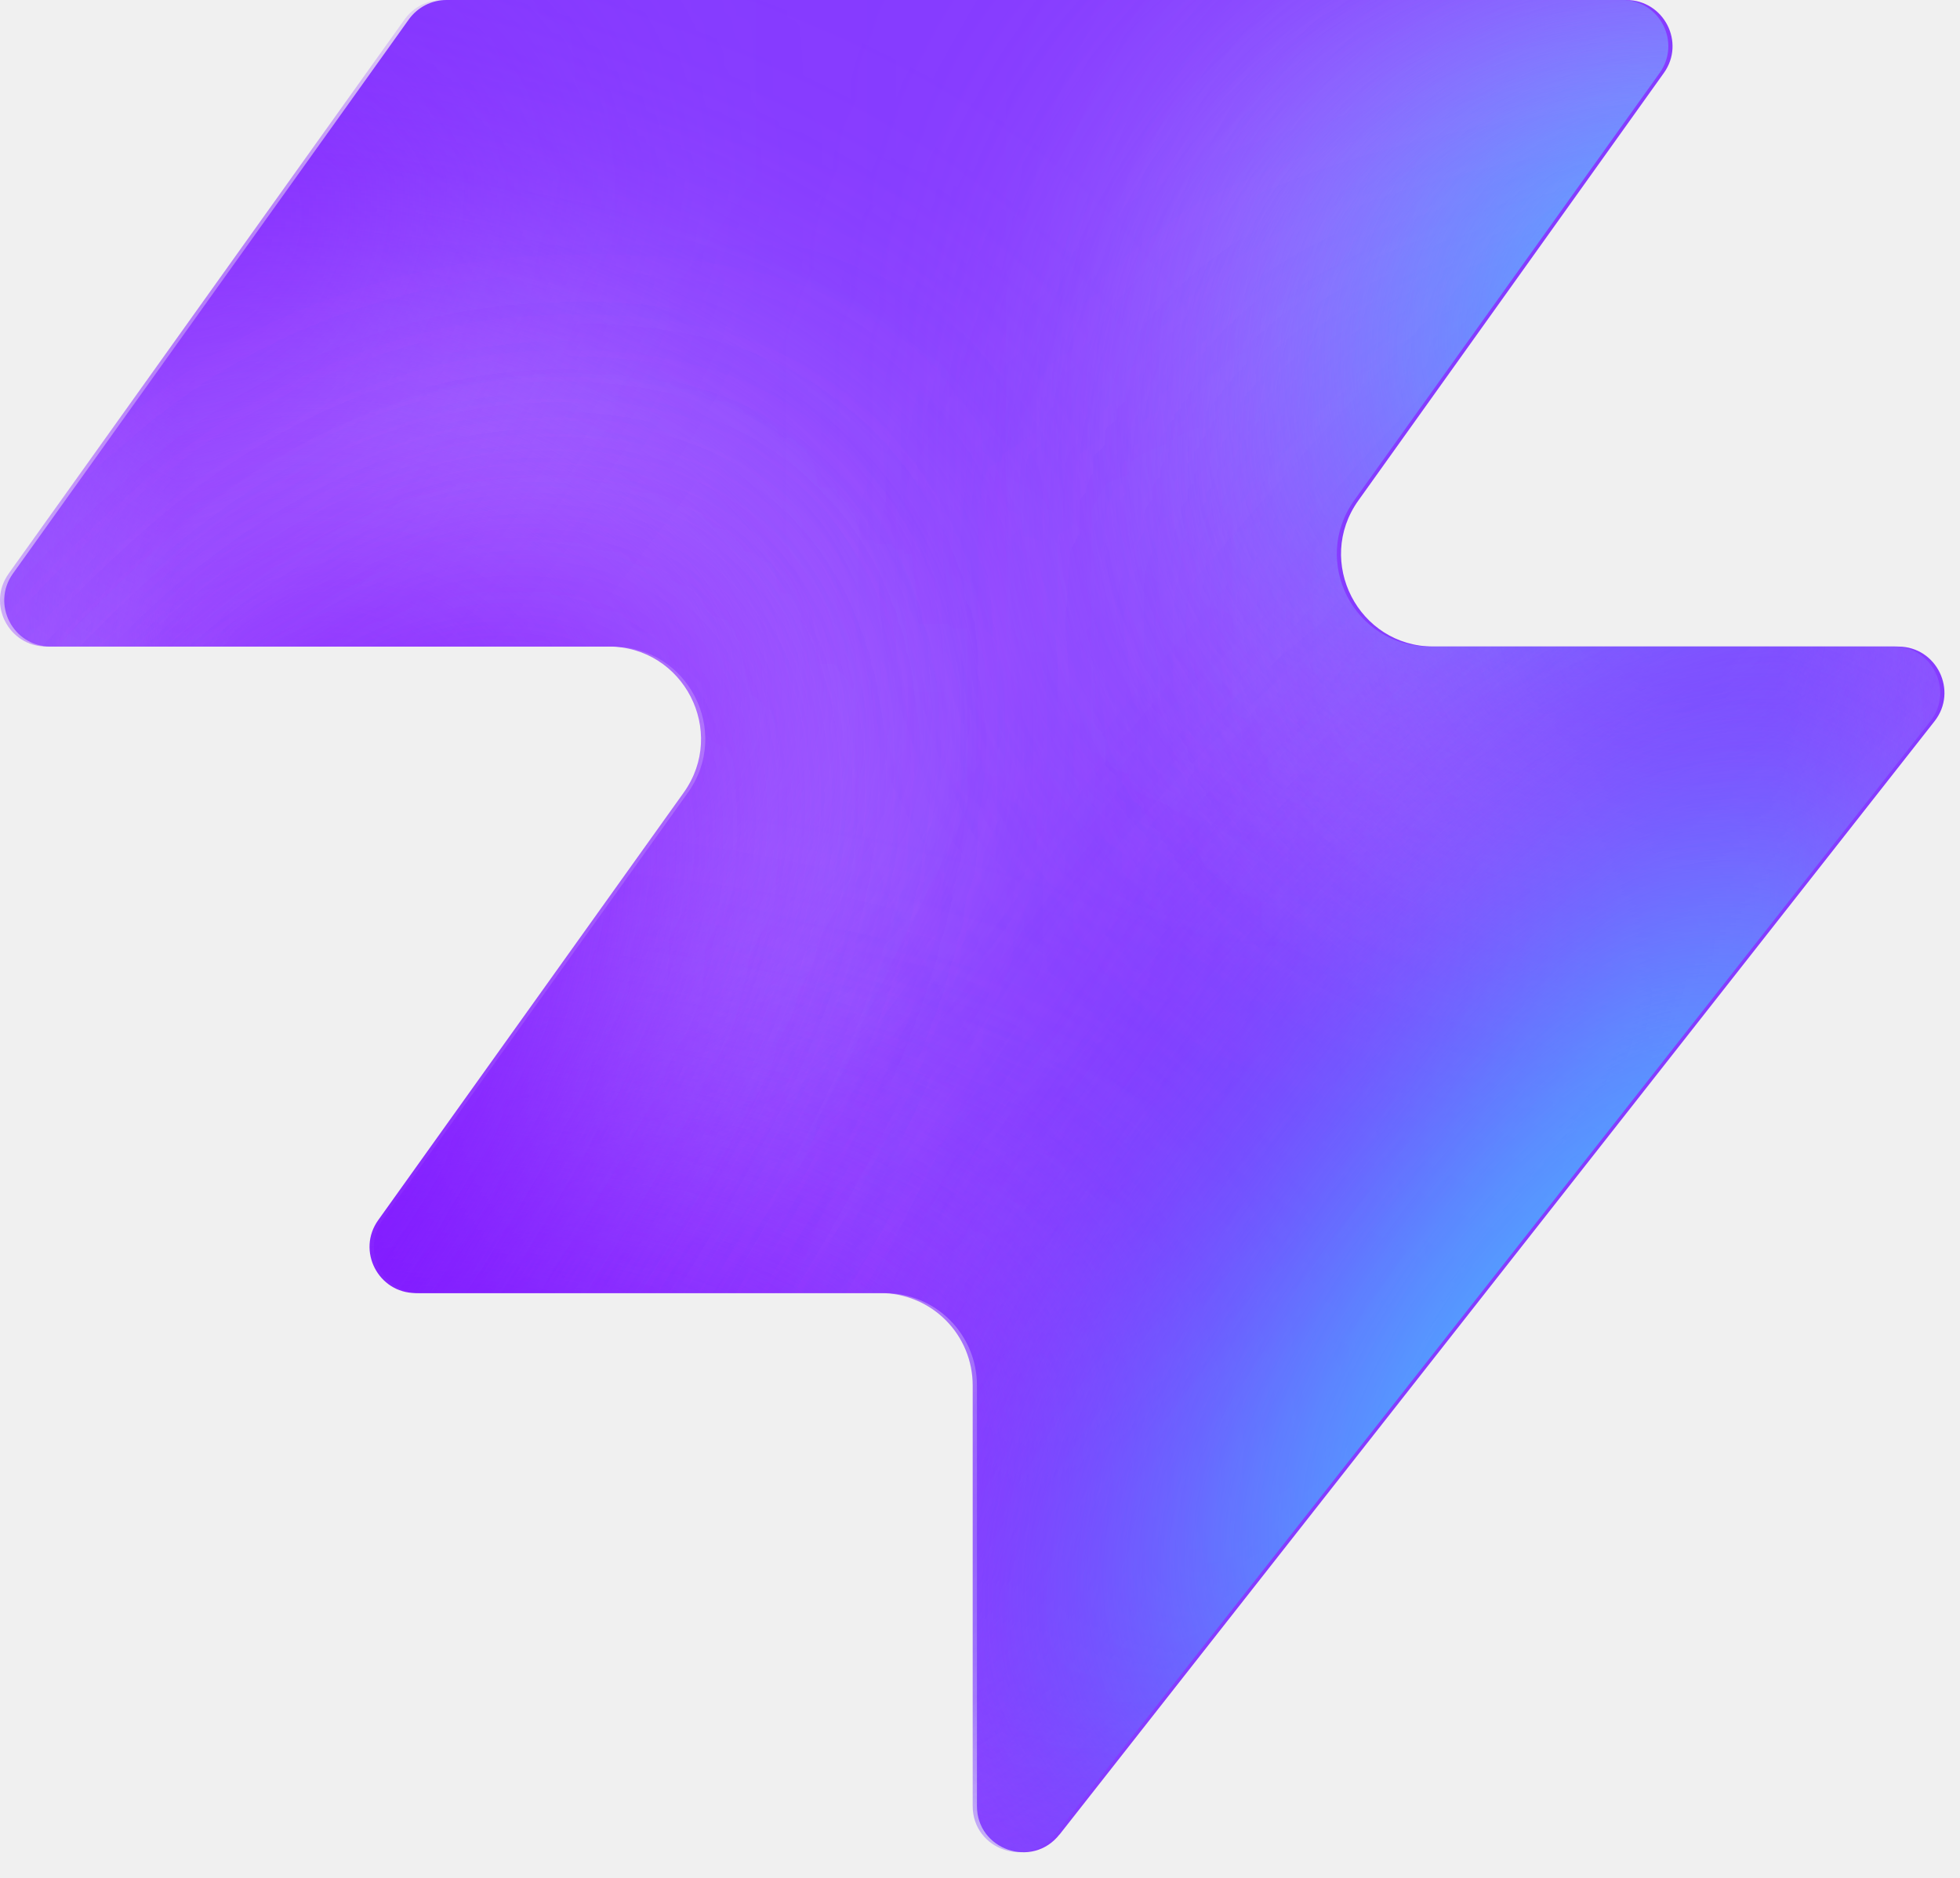
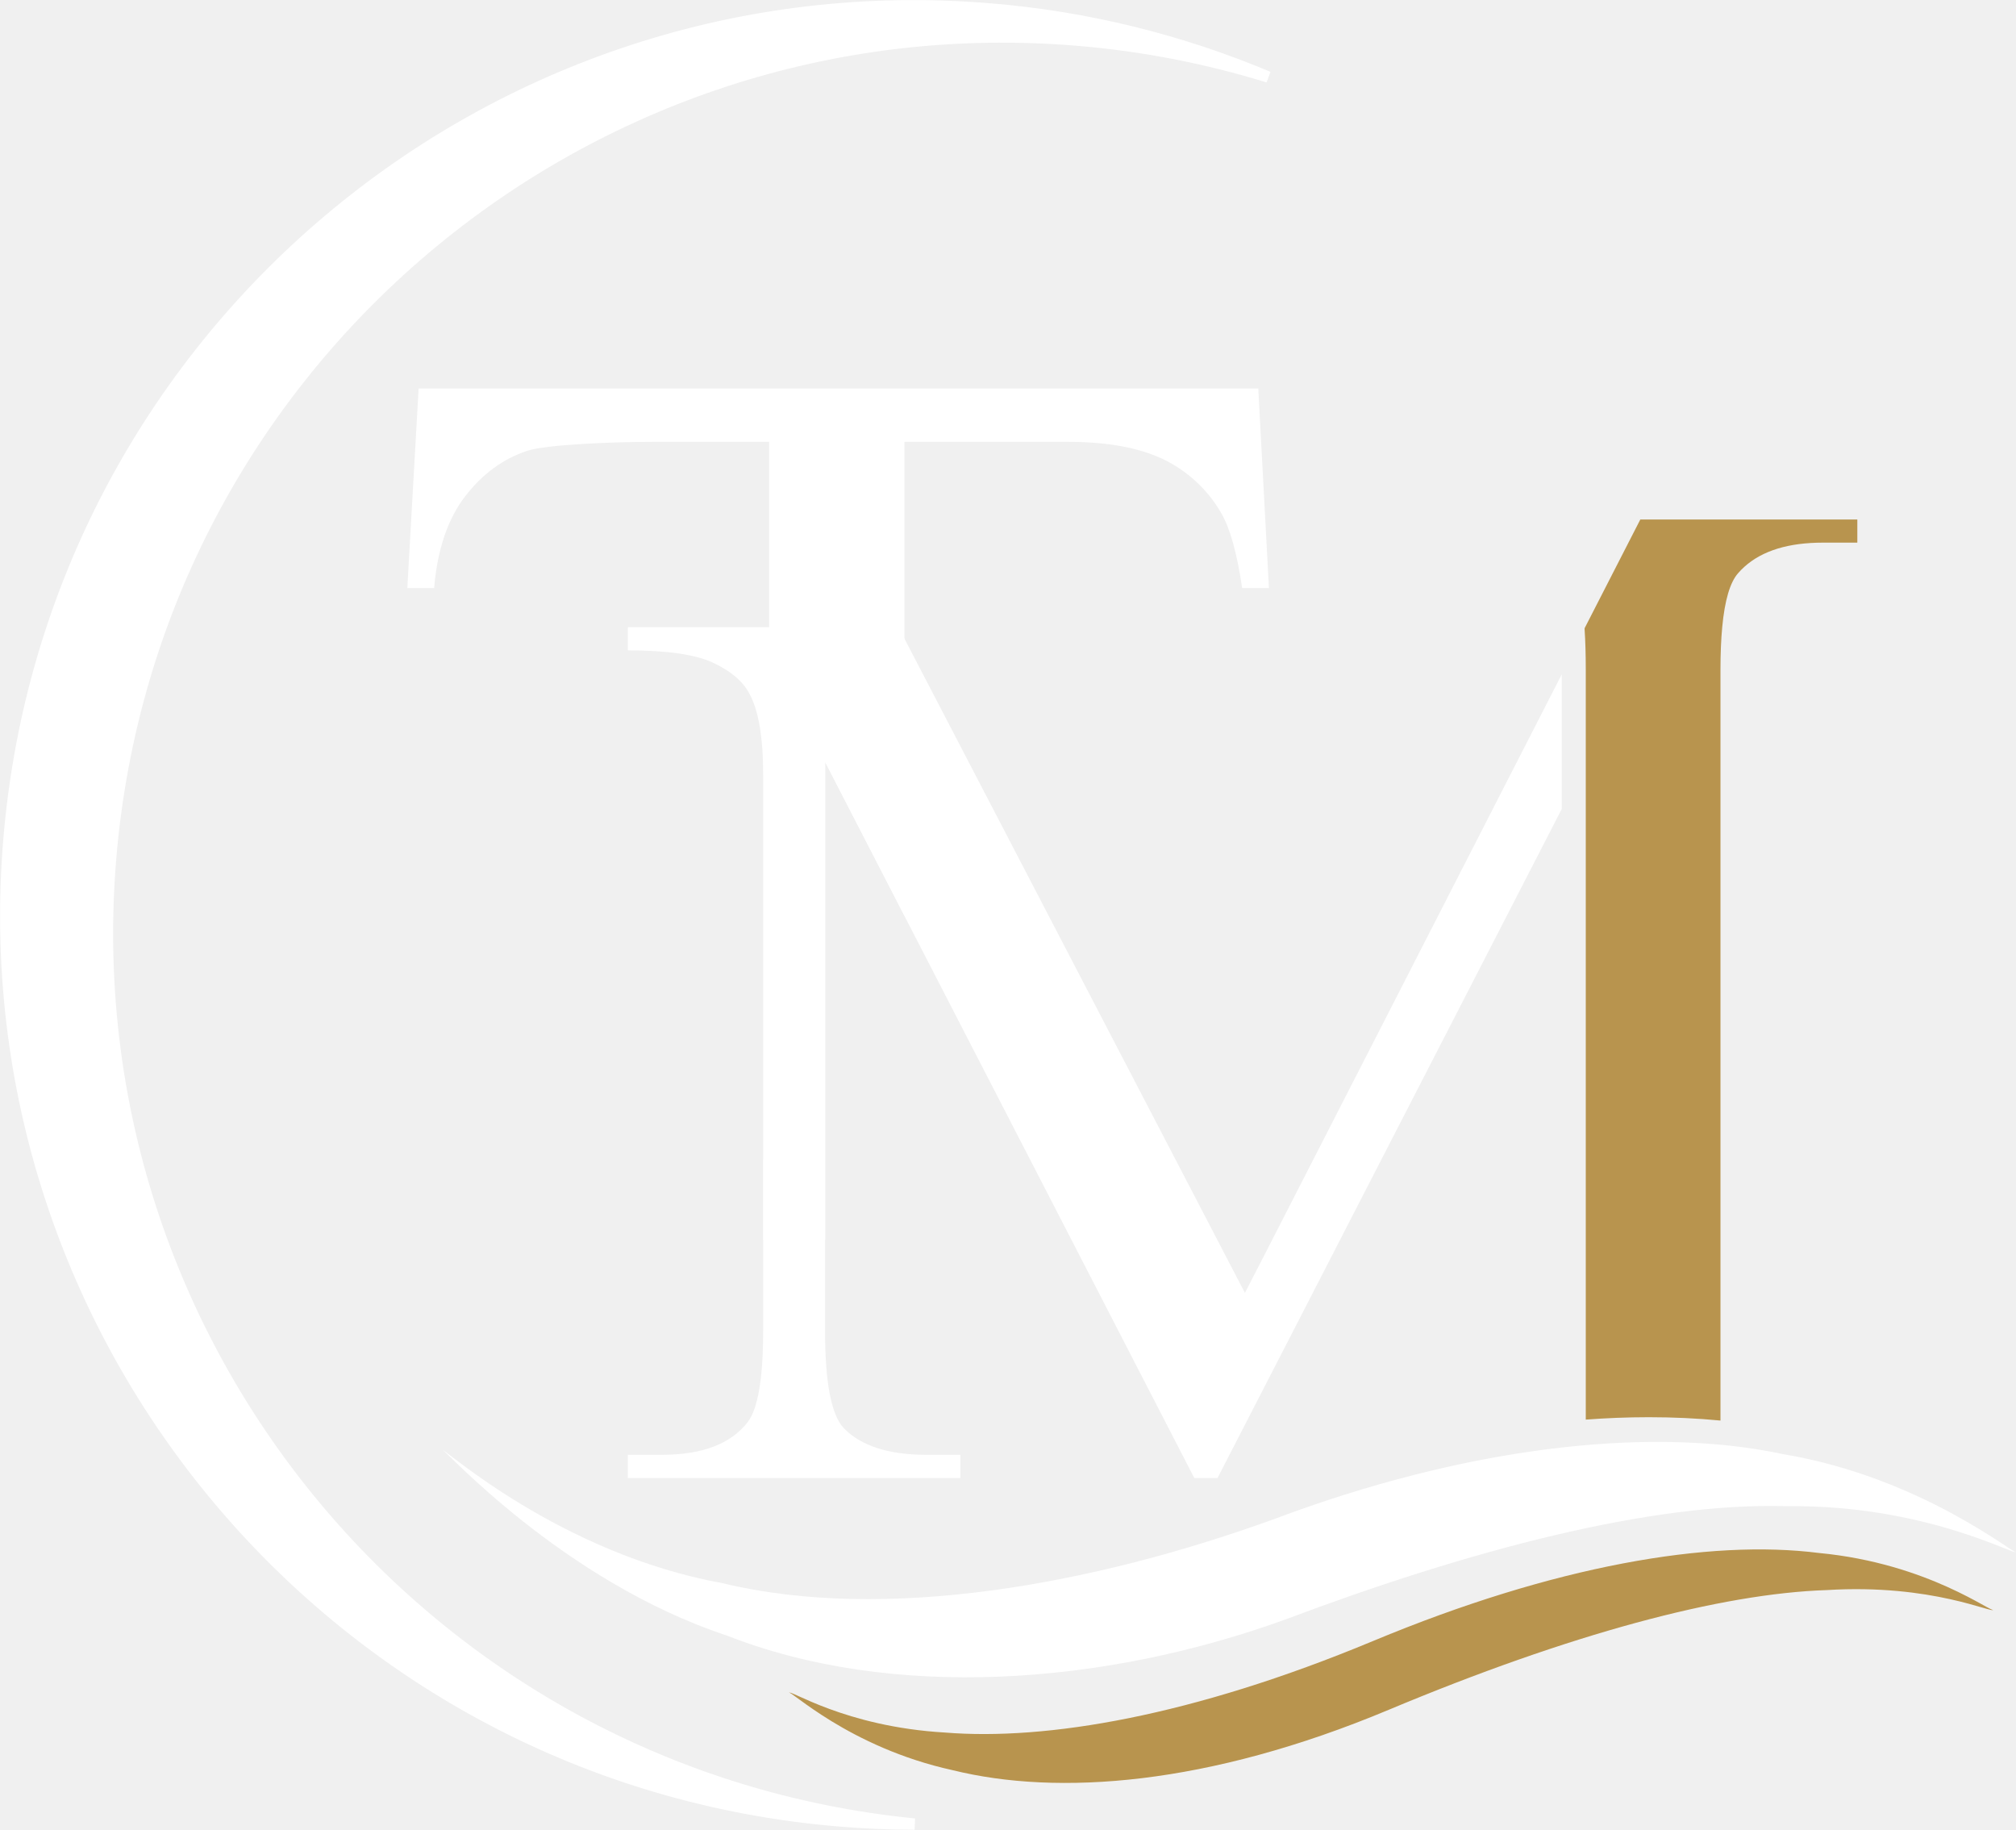
- <svg xmlns="http://www.w3.org/2000/svg" width="48" height="46" fill="none" viewBox="0 0 48 46">
-   <path fill="#863bff" d="M25.946 44.938c-.664.845-2.021.375-2.021-.698V33.937a2.26 2.26 0 0 0-2.262-2.262H10.287c-.92 0-1.456-1.04-.92-1.788l7.48-10.471c1.07-1.497 0-3.578-1.842-3.578H1.237c-.92 0-1.456-1.04-.92-1.788L10.013.474c.214-.297.556-.474.92-.474h28.894c.92 0 1.456 1.04.92 1.788l-7.48 10.471c-1.07 1.498 0 3.579 1.842 3.579h11.377c.943 0 1.473 1.088.89 1.83L25.947 44.94z" style="fill:#863bff;fill:color(display-p3 .525 .23 1);fill-opacity:1" />
-   <mask id="a" width="48" height="46" x="0" y="0" maskUnits="userSpaceOnUse" style="mask-type:alpha">
-     <path fill="#000" d="M25.842 44.938c-.664.844-2.021.375-2.021-.698V33.937a2.26 2.26 0 0 0-2.262-2.262H10.183c-.92 0-1.456-1.04-.92-1.788l7.48-10.471c1.07-1.498 0-3.579-1.842-3.579H1.133c-.92 0-1.456-1.04-.92-1.787L9.91.473c.214-.297.556-.474.92-.474h28.894c.92 0 1.456 1.04.92 1.788l-7.48 10.471c-1.07 1.498 0 3.578 1.842 3.578h11.377c.943 0 1.473 1.088.89 1.832L25.843 44.94z" style="fill:#000;fill-opacity:1" />
-   </mask>
-   <g mask="url(#a)">
-     <g filter="url(#b)">
-       <ellipse cx="5.508" cy="14.704" fill="#ede6ff" rx="5.508" ry="14.704" style="fill:#ede6ff;fill:color(display-p3 .927 .903 1);fill-opacity:1" transform="matrix(.00324 1 1 -.00324 -4.47 31.516)" />
-     </g>
-     <g filter="url(#c)">
-       <ellipse cx="10.399" cy="29.851" fill="#ede6ff" rx="10.399" ry="29.851" style="fill:#ede6ff;fill:color(display-p3 .927 .903 1);fill-opacity:1" transform="matrix(.00324 1 1 -.00324 -39.328 7.883)" />
-     </g>
-     <g filter="url(#d)">
-       <ellipse cx="5.508" cy="30.487" fill="#7e14ff" rx="5.508" ry="30.487" style="fill:#7e14ff;fill:color(display-p3 .492 .077 1);fill-opacity:1" transform="rotate(89.814 -25.913 -14.639)scale(1 -1)" />
-     </g>
-     <g filter="url(#e)">
-       <ellipse cx="5.508" cy="30.599" fill="#7e14ff" rx="5.508" ry="30.599" style="fill:#7e14ff;fill:color(display-p3 .492 .077 1);fill-opacity:1" transform="rotate(89.814 -32.644 -3.334)scale(1 -1)" />
-     </g>
-     <g filter="url(#f)">
-       <ellipse cx="5.508" cy="30.599" fill="#7e14ff" rx="5.508" ry="30.599" style="fill:#7e14ff;fill:color(display-p3 .492 .077 1);fill-opacity:1" transform="matrix(.00324 1 1 -.00324 -34.34 30.47)" />
-     </g>
-     <g filter="url(#g)">
-       <ellipse cx="14.072" cy="22.078" fill="#ede6ff" rx="14.072" ry="22.078" style="fill:#ede6ff;fill:color(display-p3 .927 .903 1);fill-opacity:1" transform="rotate(93.35 24.506 48.493)scale(-1 1)" />
-     </g>
-     <g filter="url(#h)">
-       <ellipse cx="3.47" cy="21.501" fill="#7e14ff" rx="3.47" ry="21.501" style="fill:#7e14ff;fill:color(display-p3 .492 .077 1);fill-opacity:1" transform="rotate(89.009 28.708 47.59)scale(-1 1)" />
-     </g>
-     <g filter="url(#i)">
-       <ellipse cx="3.47" cy="21.501" fill="#7e14ff" rx="3.47" ry="21.501" style="fill:#7e14ff;fill:color(display-p3 .492 .077 1);fill-opacity:1" transform="rotate(89.009 28.708 47.59)scale(-1 1)" />
-     </g>
-     <g filter="url(#j)">
-       <ellipse cx=".387" cy="8.972" fill="#7e14ff" rx="4.407" ry="29.108" style="fill:#7e14ff;fill:color(display-p3 .492 .077 1);fill-opacity:1" transform="rotate(39.51 .387 8.972)" />
-     </g>
-     <g filter="url(#k)">
-       <ellipse cx="47.523" cy="-6.092" fill="#7e14ff" rx="4.407" ry="29.108" style="fill:#7e14ff;fill:color(display-p3 .492 .077 1);fill-opacity:1" transform="rotate(37.892 47.523 -6.092)" />
-     </g>
-     <g filter="url(#l)">
-       <ellipse cx="41.412" cy="6.333" fill="#47bfff" rx="5.971" ry="9.665" style="fill:#47bfff;fill:color(display-p3 .28 .748 1);fill-opacity:1" transform="rotate(37.892 41.412 6.333)" />
-     </g>
-     <g filter="url(#m)">
-       <ellipse cx="-1.879" cy="38.332" fill="#7e14ff" rx="4.407" ry="29.108" style="fill:#7e14ff;fill:color(display-p3 .492 .077 1);fill-opacity:1" transform="rotate(37.892 -1.88 38.332)" />
-     </g>
-     <g filter="url(#n)">
-       <ellipse cx="-1.879" cy="38.332" fill="#7e14ff" rx="4.407" ry="29.108" style="fill:#7e14ff;fill:color(display-p3 .492 .077 1);fill-opacity:1" transform="rotate(37.892 -1.88 38.332)" />
-     </g>
-     <g filter="url(#o)">
-       <ellipse cx="35.651" cy="29.907" fill="#7e14ff" rx="4.407" ry="29.108" style="fill:#7e14ff;fill:color(display-p3 .492 .077 1);fill-opacity:1" transform="rotate(37.892 35.651 29.907)" />
-     </g>
-     <g filter="url(#p)">
-       <ellipse cx="38.418" cy="32.4" fill="#47bfff" rx="5.971" ry="15.297" style="fill:#47bfff;fill:color(display-p3 .28 .748 1);fill-opacity:1" transform="rotate(37.892 38.418 32.4)" />
+ <svg xmlns="http://www.w3.org/2000/svg" viewBox="0 0 892.28 809.71">
+   <defs>
+     <style>.cls-1,.cls-3{fill:#fff;}.cls-1{stroke:#fff;stroke-miterlimit:10;stroke-width:5px;}.cls-2{fill:#b8944e;}.cls-4{fill:none;}</style>
+   </defs>
+   <g id="Layer_2" data-name="Layer 2">
+     <g id="Layer_1-2" data-name="Layer 1">
+       <path class="cls-1" d="M49,379.41C30.75,595.59,189.6,785.88,404.78,807.21q-16.78,0-33.8-1.45C149.57,787.05-14.76,592.4,4,371S217.31-14.76,438.72,4A402.19,402.19,0,0,1,561.34,34.09a397.74,397.74,0,0,0-84-16.28C259.22-.62,67.45,161.27,49,379.41Z" />
+       <path class="cls-2" d="M726,229.9,701.35,278c0,.2,0,.41,0,.61q.51,7.64.51,17.71V628.22c9-.67,18.3-1.06,27.93-1.06q16.27,0,31.69,1.48V296.28q0-10.63.78-18.79,1.66-17.73,7-23.81,10.53-12.09,32.2-13.39c1.73-.1,3.53-.16,5.37-.16h15.22V229.9Z" />
+       <path class="cls-3" d="M556.91,171.91H185.28l-5,88.32h11.86q2.18-25.56,13.71-40.55t27.75-20.27c8.31-2.59,36.21-3.89,56-3.89h50.83V483.23q0,19.56-2.62,30.43V548.5h27.44V337.2l13.36,25.91,21.69,42.07V195.52h72.16q26.19,0,42.25,7.64a59.31,59.31,0,0,1,25.72,23.74q5.91,10,9.35,33.33h11.85Z" />
+       <path class="cls-3" d="M558.51,557.57,551,572.14,405.81,293.19l-5.55-10.66-2.63-5H277.9v10.28q25.88,0,37.57,5.41t16.06,13.47q6.24,11.1,6.24,36.1V588.81q0,31.66-6.86,40.55-11.22,14.45-38.05,14.44h-15v10.27H425.07V643.8h-15q-25,0-36.49-11.67-8.42-8.61-8.41-43.32V337.2l13.36,25.91,21.69,42.07L405.81,416,528.59,654.07h10.29L691.23,358V298.42Z" />
+       <path class="cls-3" d="M892.28,686.81c0,1.81-40.44-21-101.11-20.26-60.66-1.89-141.54,19.74-222.42,50.17-80.88,29.3-174.07,35.68-247,7.08-73-24.15-125.71-83.28-125.71-82,0-1.3,51.71,45.71,123.64,58.79,71.92,17.37,164.07.82,245-28.62,80.88-30.36,162.8-41.6,224.5-28.47C850.8,653.83,892.28,688.59,892.28,686.81Z" />
+       <path class="cls-4" d="M607.55,646.58c1.92-.68,41.21-14.42,94.36-18.36v57.13c-17.12,3.1-32.85,6.85-41,11A31.81,31.81,0,0,1,646.29,700c-12.54,0-24.06-7.41-34.24-22a108.37,108.37,0,0,1-10.61-19.35L598,650Z" />
+       <path class="cls-4" d="M885.05,670.73l-120.91,6.16-2.61.25v-48.5c34.4,3.28,65.5,12.05,92.8,26.19Z" />
+       <path class="cls-2" d="M882.23,712.31c0,2-26.82-11.53-73.68-8.65-46.86,1.53-113.77,19.44-193.95,53s-146.53,38.14-192.84,26.73c-46.31-10.13-72.57-36.21-72.57-34.25,0-1.91,24.55,15,69.15,17.57,44.6,3.6,109.24-7.13,189.42-40.53s148.8-45.11,197.37-38.93C853.7,691.86,882.23,714.3,882.23,712.31Z" />
    </g>
  </g>
-   <defs>
-     <filter id="b" width="60.045" height="41.654" x="-19.77" y="16.149" color-interpolation-filters="sRGB" filterUnits="userSpaceOnUse">
-       <feFlood flood-opacity="0" result="BackgroundImageFix" />
-       <feBlend in="SourceGraphic" in2="BackgroundImageFix" result="shape" />
-       <feGaussianBlur result="effect1_foregroundBlur_2002_17158" stdDeviation="7.659" />
-     </filter>
-     <filter id="c" width="90.34" height="51.437" x="-54.613" y="-7.533" color-interpolation-filters="sRGB" filterUnits="userSpaceOnUse">
-       <feFlood flood-opacity="0" result="BackgroundImageFix" />
-       <feBlend in="SourceGraphic" in2="BackgroundImageFix" result="shape" />
-       <feGaussianBlur result="effect1_foregroundBlur_2002_17158" stdDeviation="7.659" />
-     </filter>
-     <filter id="d" width="79.355" height="29.4" x="-49.64" y="2.03" color-interpolation-filters="sRGB" filterUnits="userSpaceOnUse">
-       <feFlood flood-opacity="0" result="BackgroundImageFix" />
-       <feBlend in="SourceGraphic" in2="BackgroundImageFix" result="shape" />
-       <feGaussianBlur result="effect1_foregroundBlur_2002_17158" stdDeviation="4.596" />
-     </filter>
-     <filter id="e" width="79.579" height="29.4" x="-45.045" y="20.029" color-interpolation-filters="sRGB" filterUnits="userSpaceOnUse">
-       <feFlood flood-opacity="0" result="BackgroundImageFix" />
-       <feBlend in="SourceGraphic" in2="BackgroundImageFix" result="shape" />
-       <feGaussianBlur result="effect1_foregroundBlur_2002_17158" stdDeviation="4.596" />
-     </filter>
-     <filter id="f" width="79.579" height="29.4" x="-43.513" y="21.178" color-interpolation-filters="sRGB" filterUnits="userSpaceOnUse">
-       <feFlood flood-opacity="0" result="BackgroundImageFix" />
-       <feBlend in="SourceGraphic" in2="BackgroundImageFix" result="shape" />
-       <feGaussianBlur result="effect1_foregroundBlur_2002_17158" stdDeviation="4.596" />
-     </filter>
-     <filter id="g" width="74.749" height="58.852" x="15.756" y="-17.901" color-interpolation-filters="sRGB" filterUnits="userSpaceOnUse">
-       <feFlood flood-opacity="0" result="BackgroundImageFix" />
-       <feBlend in="SourceGraphic" in2="BackgroundImageFix" result="shape" />
-       <feGaussianBlur result="effect1_foregroundBlur_2002_17158" stdDeviation="7.659" />
-     </filter>
-     <filter id="h" width="61.377" height="25.362" x="23.548" y="2.284" color-interpolation-filters="sRGB" filterUnits="userSpaceOnUse">
-       <feFlood flood-opacity="0" result="BackgroundImageFix" />
-       <feBlend in="SourceGraphic" in2="BackgroundImageFix" result="shape" />
-       <feGaussianBlur result="effect1_foregroundBlur_2002_17158" stdDeviation="4.596" />
-     </filter>
-     <filter id="i" width="61.377" height="25.362" x="23.548" y="2.284" color-interpolation-filters="sRGB" filterUnits="userSpaceOnUse">
-       <feFlood flood-opacity="0" result="BackgroundImageFix" />
-       <feBlend in="SourceGraphic" in2="BackgroundImageFix" result="shape" />
-       <feGaussianBlur result="effect1_foregroundBlur_2002_17158" stdDeviation="4.596" />
-     </filter>
-     <filter id="j" width="56.045" height="63.649" x="-27.636" y="-22.853" color-interpolation-filters="sRGB" filterUnits="userSpaceOnUse">
-       <feFlood flood-opacity="0" result="BackgroundImageFix" />
-       <feBlend in="SourceGraphic" in2="BackgroundImageFix" result="shape" />
-       <feGaussianBlur result="effect1_foregroundBlur_2002_17158" stdDeviation="4.596" />
-     </filter>
-     <filter id="k" width="54.814" height="64.646" x="20.116" y="-38.415" color-interpolation-filters="sRGB" filterUnits="userSpaceOnUse">
-       <feFlood flood-opacity="0" result="BackgroundImageFix" />
-       <feBlend in="SourceGraphic" in2="BackgroundImageFix" result="shape" />
-       <feGaussianBlur result="effect1_foregroundBlur_2002_17158" stdDeviation="4.596" />
-     </filter>
-     <filter id="l" width="33.541" height="35.313" x="24.641" y="-11.323" color-interpolation-filters="sRGB" filterUnits="userSpaceOnUse">
-       <feFlood flood-opacity="0" result="BackgroundImageFix" />
-       <feBlend in="SourceGraphic" in2="BackgroundImageFix" result="shape" />
-       <feGaussianBlur result="effect1_foregroundBlur_2002_17158" stdDeviation="4.596" />
-     </filter>
-     <filter id="m" width="54.814" height="64.646" x="-29.286" y="6.009" color-interpolation-filters="sRGB" filterUnits="userSpaceOnUse">
-       <feFlood flood-opacity="0" result="BackgroundImageFix" />
-       <feBlend in="SourceGraphic" in2="BackgroundImageFix" result="shape" />
-       <feGaussianBlur result="effect1_foregroundBlur_2002_17158" stdDeviation="4.596" />
-     </filter>
-     <filter id="n" width="54.814" height="64.646" x="-29.286" y="6.009" color-interpolation-filters="sRGB" filterUnits="userSpaceOnUse">
-       <feFlood flood-opacity="0" result="BackgroundImageFix" />
-       <feBlend in="SourceGraphic" in2="BackgroundImageFix" result="shape" />
-       <feGaussianBlur result="effect1_foregroundBlur_2002_17158" stdDeviation="4.596" />
-     </filter>
-     <filter id="o" width="54.814" height="64.646" x="8.244" y="-2.416" color-interpolation-filters="sRGB" filterUnits="userSpaceOnUse">
-       <feFlood flood-opacity="0" result="BackgroundImageFix" />
-       <feBlend in="SourceGraphic" in2="BackgroundImageFix" result="shape" />
-       <feGaussianBlur result="effect1_foregroundBlur_2002_17158" stdDeviation="4.596" />
-     </filter>
-     <filter id="p" width="39.409" height="43.623" x="18.713" y="10.588" color-interpolation-filters="sRGB" filterUnits="userSpaceOnUse">
-       <feFlood flood-opacity="0" result="BackgroundImageFix" />
-       <feBlend in="SourceGraphic" in2="BackgroundImageFix" result="shape" />
-       <feGaussianBlur result="effect1_foregroundBlur_2002_17158" stdDeviation="4.596" />
-     </filter>
-   </defs>
</svg>
